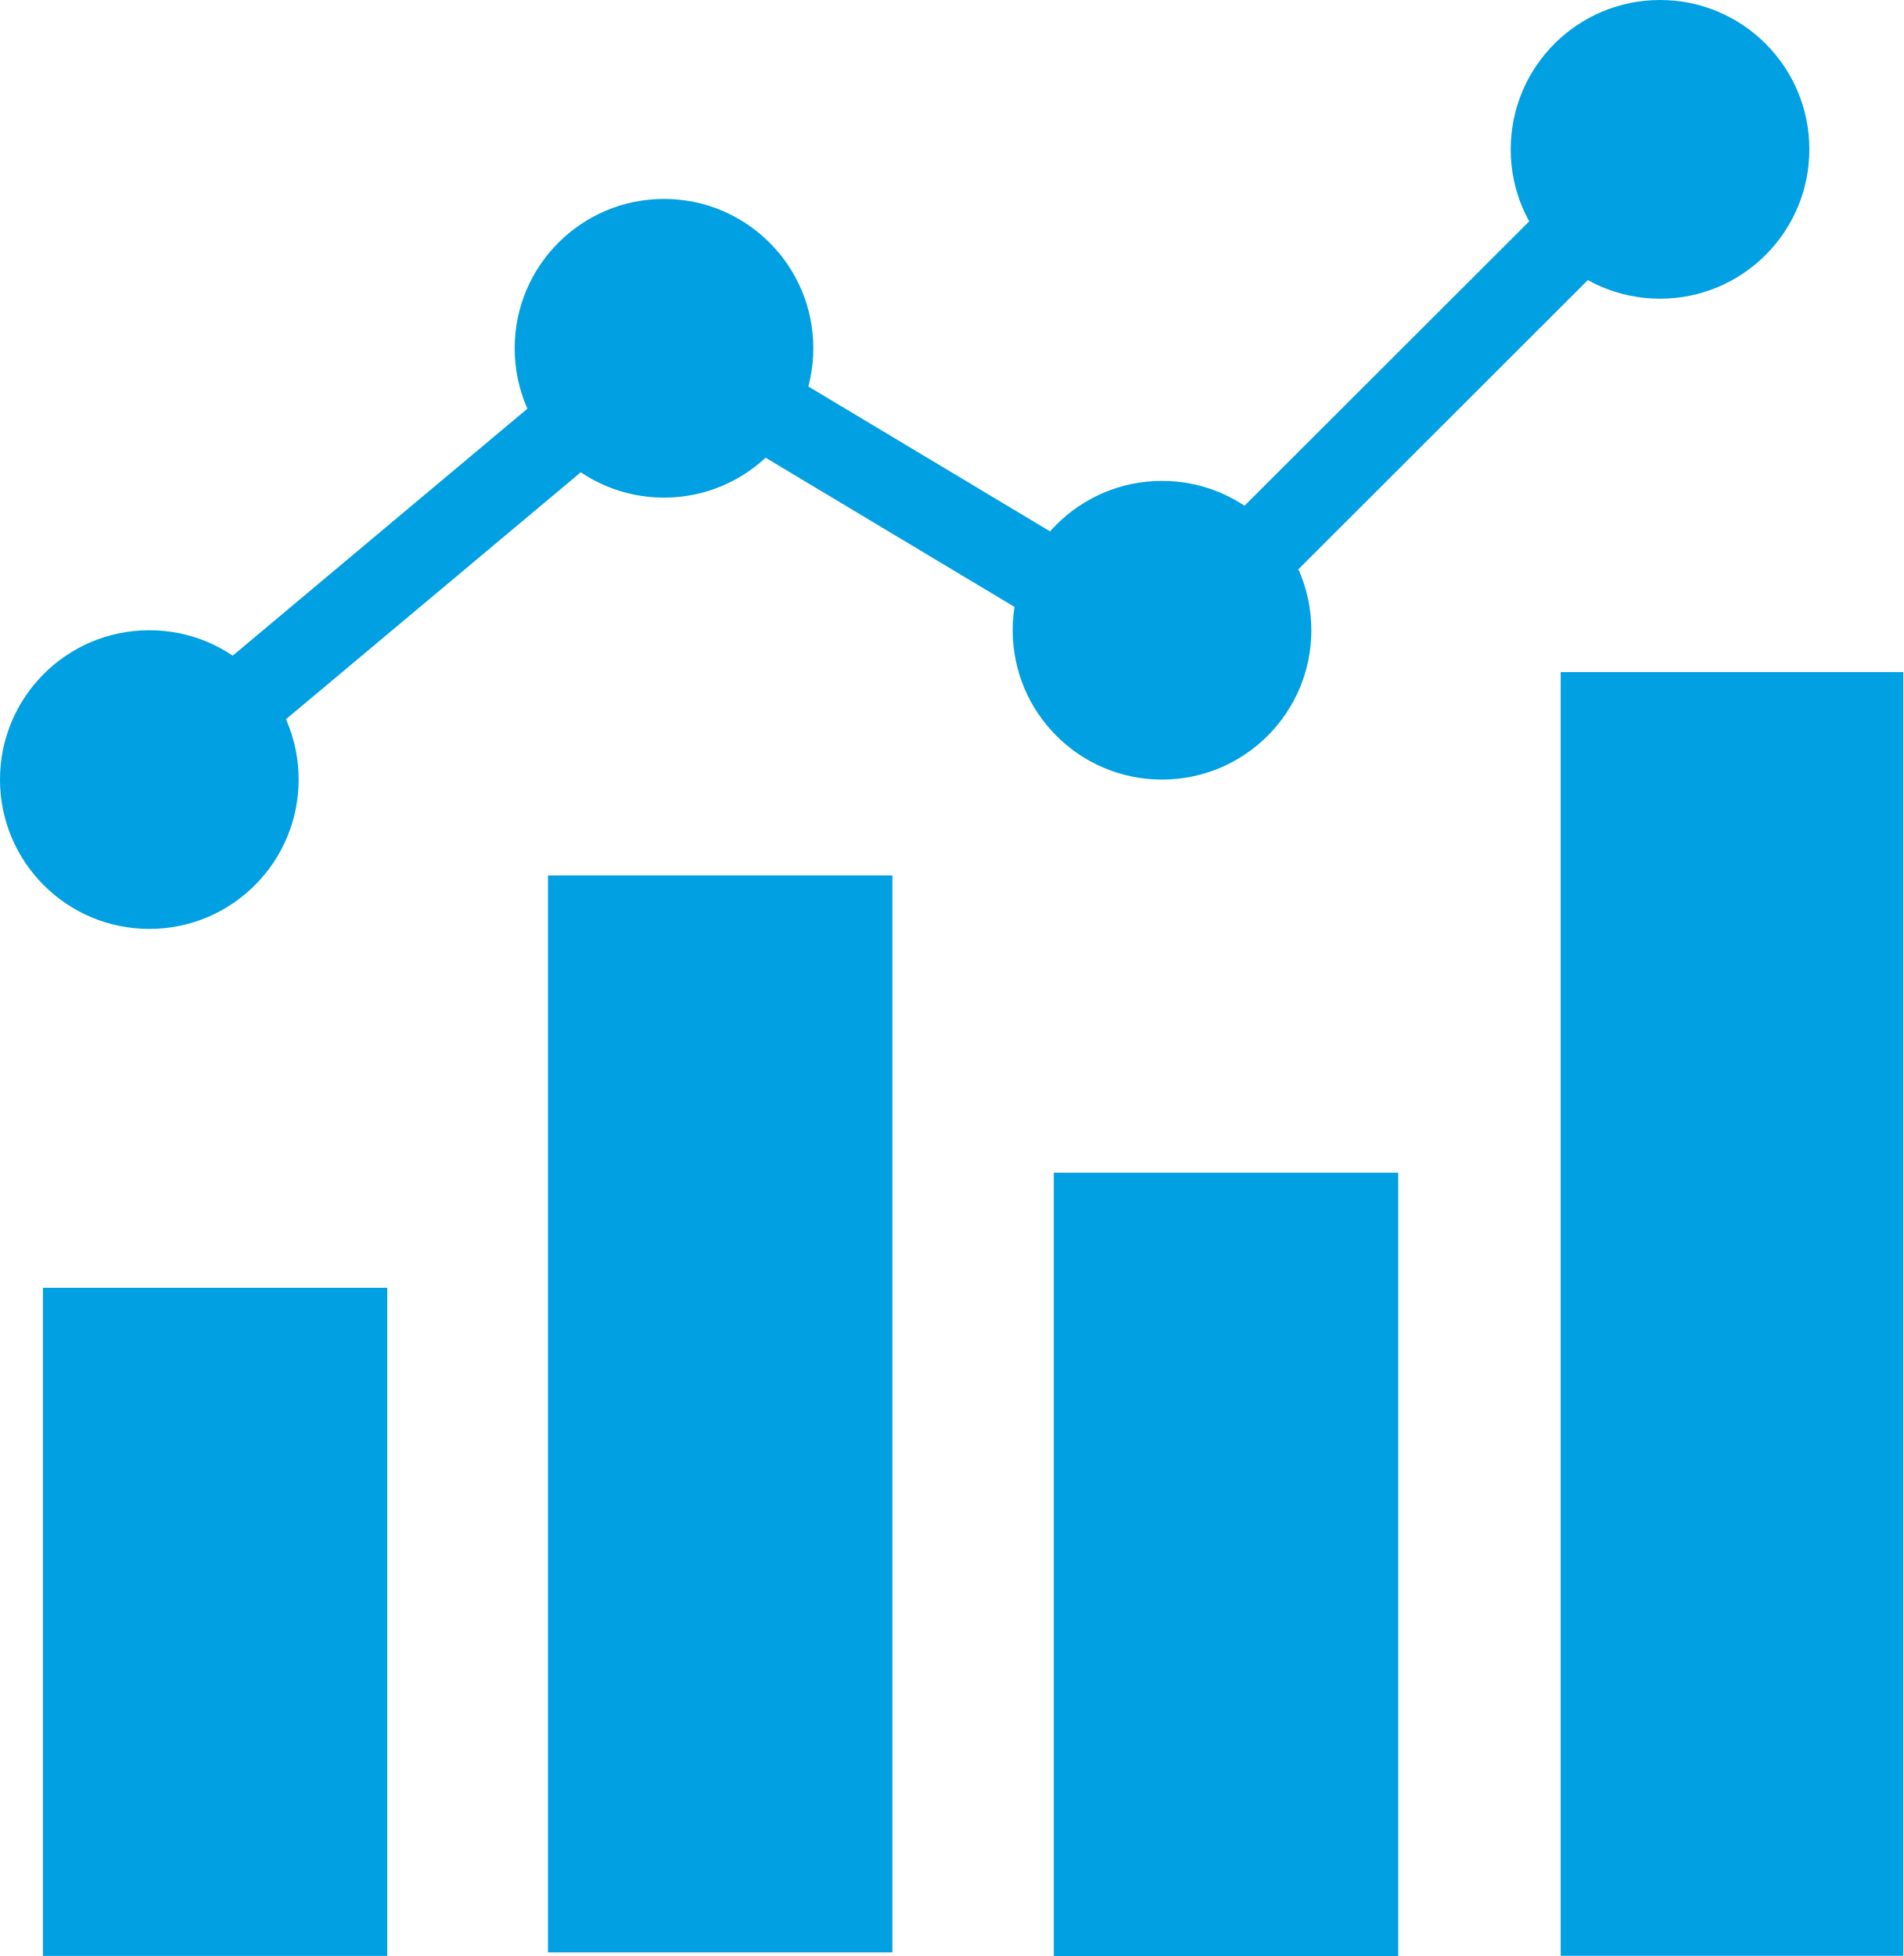
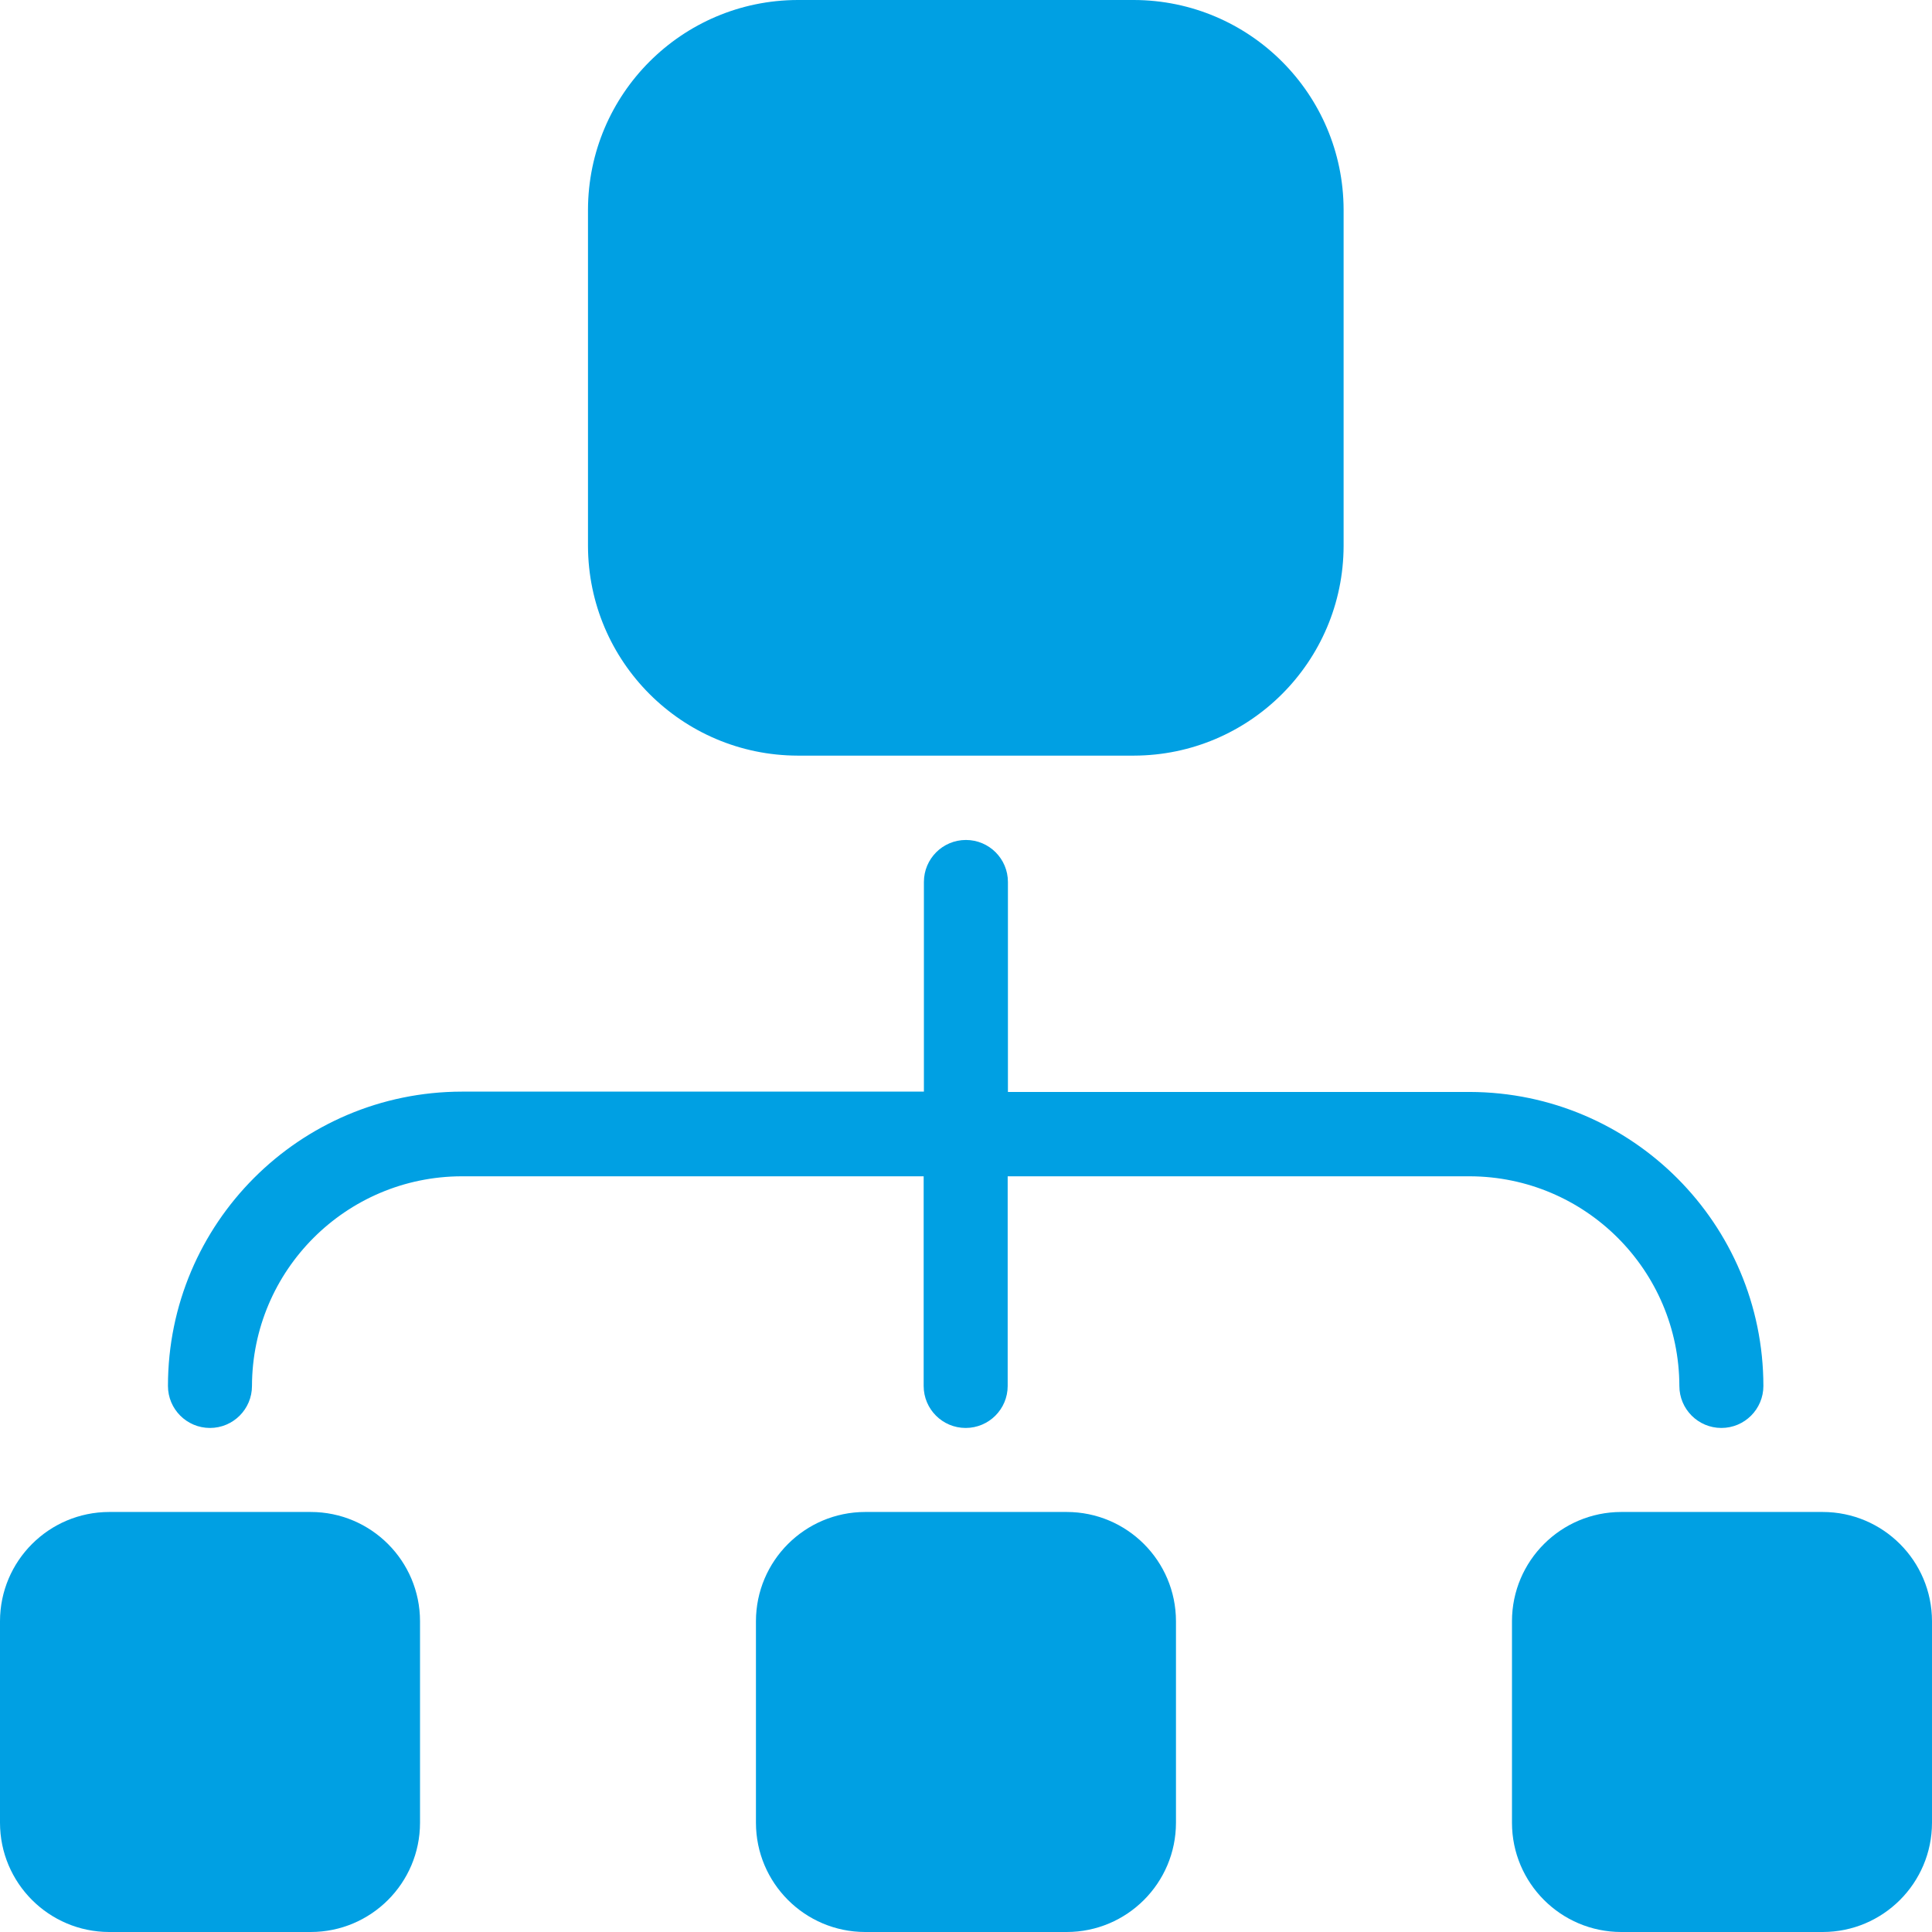
- <svg xmlns="http://www.w3.org/2000/svg" width="19.999" height="20.549" viewBox="0 0 19.999 20.549">
-   <g id="Projects" transform="translate(-93.989 -1511.889)">
-     <g id="Group_2397" data-name="Group 2397">
-       <g id="Group_2392" data-name="Group 2392">
-         <circle id="Ellipse_424" data-name="Ellipse 424" cx="1.569" cy="1.569" r="1.569" transform="translate(93.989 1518.51)" fill="#00a0e3" />
-       </g>
-       <g id="Group_2393" data-name="Group 2393">
-         <circle id="Ellipse_425" data-name="Ellipse 425" cx="1.569" cy="1.569" r="1.569" transform="translate(99.397 1513.979)" fill="#00a0e3" />
-       </g>
-       <g id="Group_2394" data-name="Group 2394">
-         <circle id="Ellipse_426" data-name="Ellipse 426" cx="1.569" cy="1.569" r="1.569" transform="translate(104.63 1516.941)" fill="#00a0e3" />
-       </g>
-       <g id="Group_2395" data-name="Group 2395">
-         <circle id="Ellipse_427" data-name="Ellipse 427" cx="1.569" cy="1.569" r="1.569" transform="translate(109.863 1511.889)" fill="#00a0e3" />
-       </g>
-       <g id="Group_2396" data-name="Group 2396">
-         <path id="Path_771" data-name="Path 771" d="M95.839,1520.412l-.56-.667,5.645-4.73,5.207,3.121,4.992-4.986.617.616-5.474,5.468-5.258-3.151Z" fill="#00a0e3" />
-       </g>
-     </g>
-     <g id="Group_2398" data-name="Group 2398">
-       <path id="Path_772" data-name="Path 772" d="M113.988,1532.436h-3.6V1518.95h3.6Z" fill="#00a0e3" />
-     </g>
-     <g id="Group_2399" data-name="Group 2399">
-       <path id="Path_773" data-name="Path 773" d="M99.747,1532.4v-11.314h3.619V1532.4Z" fill="#00a0e3" />
-     </g>
-     <g id="Group_2400" data-name="Group 2400">
-       <path id="Path_774" data-name="Path 774" d="M108.681,1532.438h-3.619v-8.229h3.619Z" fill="#00a0e3" />
-     </g>
-     <g id="Group_2401" data-name="Group 2401">
-       <path id="Path_775" data-name="Path 775" d="M98.058,1532.437H94.44v-7.019h3.618Z" fill="#00a0e3" />
-     </g>
+ <svg xmlns="http://www.w3.org/2000/svg" width="23.96" height="23.96" viewBox="0 0 23.96 23.96">
+   <g id="Projects" transform="translate(-937.142 -437)">
+     <path id="Path" d="M6.771,0H2.6A2.607,2.607,0,0,0,0,2.6V6.771a2.607,2.607,0,0,0,2.6,2.6H6.771a2.607,2.607,0,0,0,2.6-2.6V2.6A2.607,2.607,0,0,0,6.771,0Z" transform="translate(944.434 437)" fill="#00a0e3" />
+     <path id="Path-2" data-name="Path" d="M3.854,0h-2.5A1.356,1.356,0,0,0,0,1.354v2.5A1.356,1.356,0,0,0,1.354,5.209h2.5A1.356,1.356,0,0,0,5.209,3.854v-2.5A1.356,1.356,0,0,0,3.854,0Z" transform="translate(946.517 455.751)" fill="#00a0e3" />
+     <path id="Path-3" data-name="Path" d="M3.854,0h-2.5A1.356,1.356,0,0,0,0,1.354v2.5A1.356,1.356,0,0,0,1.354,5.209h2.5A1.356,1.356,0,0,0,5.209,3.854v-2.5A1.356,1.356,0,0,0,3.854,0Z" transform="translate(955.893 455.751)" fill="#00a0e3" />
+     <path id="Path-4" data-name="Path" d="M3.854,0h-2.5A1.356,1.356,0,0,0,0,1.354v2.5A1.356,1.356,0,0,0,1.354,5.209h2.5A1.356,1.356,0,0,0,5.209,3.854v-2.5A1.356,1.356,0,0,0,3.854,0Z" transform="translate(937.142 455.751)" fill="#00a0e3" />
+     <path id="Path-5" data-name="Path" d="M16.147,3.125h-5.73V.521a.521.521,0,0,0-1.042,0v2.6H3.646A3.65,3.65,0,0,0,0,6.771a.521.521,0,0,0,1.042,0,2.607,2.607,0,0,1,2.6-2.6h5.73v2.6a.521.521,0,0,0,1.042,0v-2.6h5.73a2.607,2.607,0,0,1,2.6,2.6.521.521,0,0,0,1.042,0A3.65,3.65,0,0,0,16.147,3.125Z" transform="translate(939.225 447.417)" fill="#00a0e3" />
  </g>
</svg>
